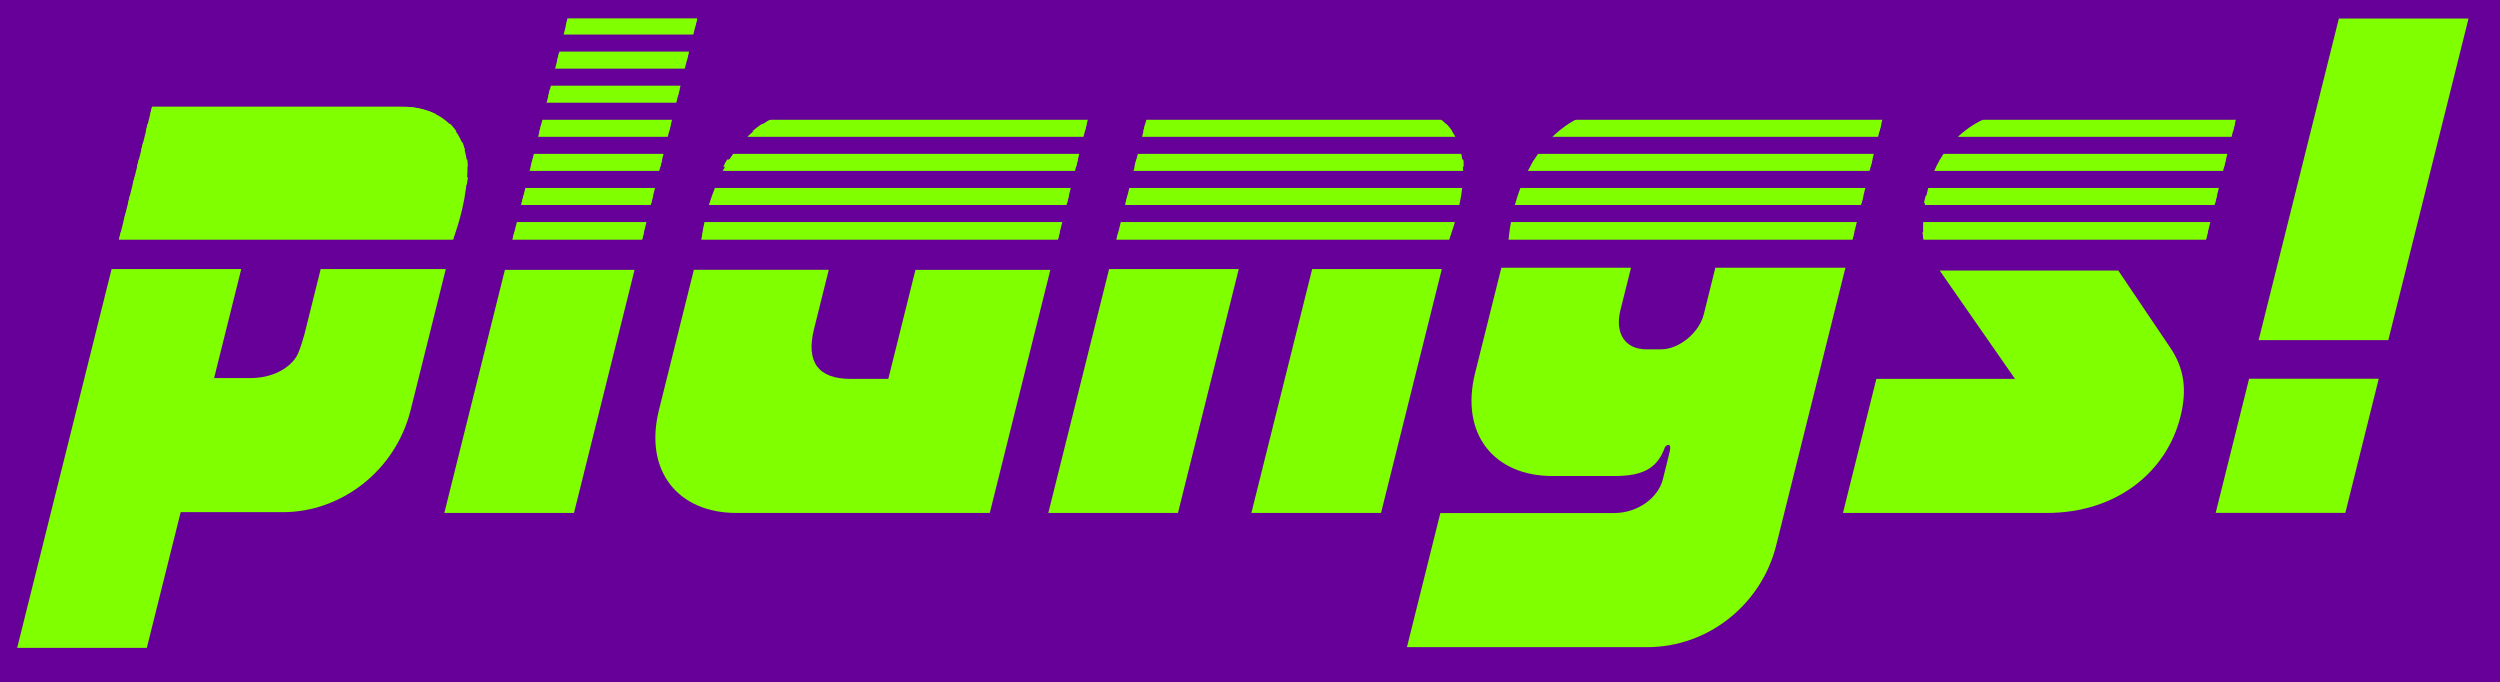
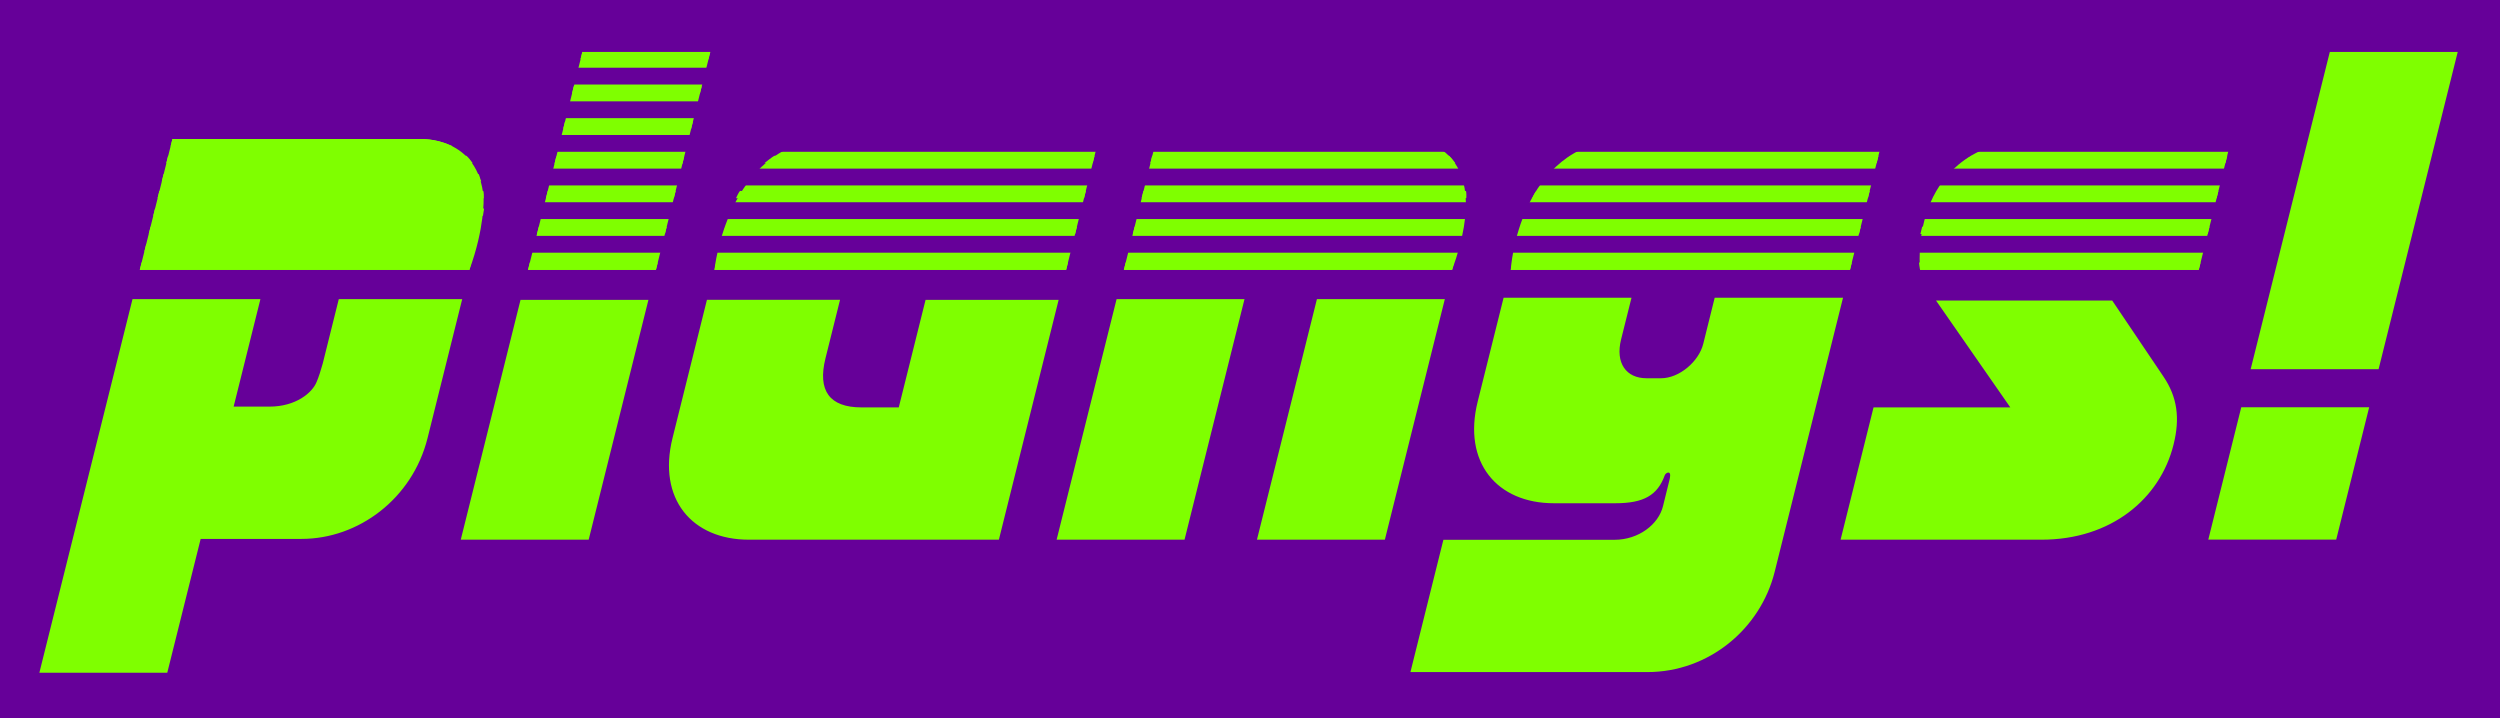
- <svg xmlns="http://www.w3.org/2000/svg" viewBox="40 120 220 60" preserveAspectRatio="xMidYMid meet">
+ <svg xmlns="http://www.w3.org/2000/svg" viewBox="38 117 223 64">
  <defs>
    <style>
-       .cls-1 {
-         fill: #fff;
-         stroke: #609;
-         stroke-miterlimit: 10;
-         stroke-width: 1.5px;
+       .cls-2,.cls-3{
+         fill:#7fff00;
      }
- 
-       .cls-2 {
-         fill: #7fff00;
-       }
- 
-       .cls-2, .cls-3 {
-         stroke-width: 0px;
-       }
- 
-       .cls-3 {
-         fill: #609;
+       .cls-3{
+         fill:#609
      }
    </style>
  </defs>
-   <g id="Layer_1" data-name="Layer 1">
-     <rect id="background" class="cls-3" width="300" height="300" />
-     <rect id="_Rectangle_to_cover_top_original_font" data-name="&amp;lt;Rectangle&amp;gt; to cover top original font" class="cls-3" x="36.25" y="108.87" width="202.52" height="33.34" />
+   <g>
+     <path id="background" d="M0 0h300v300H0z" class="cls-3" />
+     <path d="M36.25 108.87h202.52v33.34H36.25z" class="cls-3" />
  </g>
-   <g id="original_font:_anatol_mn" data-name="original font: anatol mn">
-     <path class="cls-2" d="m79.23,143.68l-3.09,12.39c-1.35,5.41-6.16,9-11.24,9h-9l-2.98,11.94h-11.41l8.31-33.33h11.41l-2.39,9.59h3.2c2.35,0,3.83-1.24,4.21-2.22.15-.33.42-1.17.54-1.63l1.43-5.74h11.02Zm.81-3.26l-.16.65h-29.41l.16-.65h29.41Zm.41-1.63l-.16.65h-29.41l.16-.65h29.41Zm.39-1.56l-.16.65h-29.41l.16-.65h29.41Zm.34-1.63l-.1.65h-29.41l.16-.65h29.35Zm-.07-1.57c.05.07.05.59.03.65h-29.09l.16-.65h28.89Zm-.41-1.5c.05.07.18.59.23.65h-28.5l.16-.65h28.11Zm-27.7-1.63h26.61c.16.13.46.52.55.65h-27.33l.16-.65Zm.38-1.5h21.78c1.04,0,1.94.07,3.23.65h-25.17l.16-.65Z" />
-     <path class="cls-2" d="m84.43,143.75h11.41l-5.33,21.39h-11.41l5.33-21.39Zm12.24-3.33l-.16.65h-11.41l.16-.65h11.41Zm.41-1.63l-.16.65h-11.41l.16-.65h11.41Zm.39-1.56l-.16.65h-11.41l.16-.65h11.41Zm.41-1.63l-.16.65h-11.41l.16-.65h11.41Zm.39-1.57l-.16.65h-11.41l.16-.65h11.41Zm.39-1.57l-.16.65h-11.41l.16-.65h11.41Zm.37-1.5l-.16.65h-11.41l.16-.65h11.41Zm.39-1.57l-.16.65h-11.41l.16-.65h11.41Zm-11.02-1.56h11.41l-.16.65h-11.41l.16-.65Zm.41-1.63h11.41l-.16.65h-11.41l.16-.65Zm.37-1.5h11.41l-.16.65h-11.41l.16-.65Zm.39-1.57h11.41l-.16.65h-11.41l.16-.65Zm.37-1.5h11.41l-.16.65h-11.41l.16-.65Z" />
-     <path class="cls-2" d="m112.93,143.75l-1.3,5.22c-.71,2.87.35,4.37,3.21,4.37h3.33l2.39-9.59h11.87l-5.33,21.39h-22.3c-5.09,0-8.16-3.65-6.81-9.07l3.07-12.33h11.87Zm-11.04-3.33h31.37l-.16.65h-31.37l.16-.65Zm.41-1.63h31.37l-.16.65h-31.37l.16-.65Zm.39-1.56h31.37l-.16.65h-31.37l.16-.65Zm.24-.98c.02-.07.28-.59.29-.65h31.24l-.16.65h-31.37Zm.72-1.57c.02-.07.28-.59.36-.65h30.85l-.16.65h-31.04Zm.96-1.5c.08-.07.47-.59.55-.65h30.06l-.16.65h-30.46Zm31.02-2.28l-.16.65h-29.28c.16-.13.65-.52.88-.65h28.56Zm.38-1.5l-.16.65h-27.13c1.37-.52,2.38-.65,3.62-.65h23.67Z" />
-     <path class="cls-2" d="m137.6,143.68h11.41l-5.35,21.46h-11.41l5.35-21.46Zm30.09-3.26l-.16.65h-29.28l.16-.65h29.28Zm.41-1.63l-.16.65h-29.28l.16-.65h29.28Zm.39-1.56l-.16.65h-29.28l.16-.65h29.28Zm.34-1.63l-.1.65h-29.28l.16-.65h29.22Zm-.07-1.57c.05.07.05.59.03.65h-28.96l.16-.65h28.76Zm-.41-1.5c.05.07.18.59.23.65h-28.37l.16-.65h27.98Zm-27.57-1.63h26.48c.16.13.46.52.55.65h-27.2l.16-.65Zm.38-1.5h21.65c1.04,0,1.94.07,3.23.65h-25.04l.16-.65Zm14.31,14.28h11.41l-5.35,21.46h-11.41l5.35-21.46Z" />
-     <path class="cls-2" d="m202.4,143.55l-6.1,24.46c-1.27,5.09-5.88,8.94-11.36,8.94h-21.13l2.94-11.8h15.26c2.15,0,3.93-1.37,4.33-3l.58-2.35c.03-.13.16-.65-.1-.65-.13,0-.29.13-.33.26-.64,1.76-1.86,2.48-4.4,2.48h-5.48c-5.09,0-8.15-3.65-6.8-9.07l2.31-9.26h11.41l-.93,3.72c-.52,2.09.44,3.46,2.27,3.46h1.3c1.63,0,3.37-1.5,3.76-3.07l1.02-4.11h11.41Zm-29.48-3.13h30.26l-.16.65h-30.26l.16-.65Zm.41-1.63h30.26l-.16.65h-30.26l.16-.65Zm.39-1.56h30.26l-.16.65h-30.26l.16-.65Zm.24-.98c.02-.07.28-.59.29-.65h30.13l-.16.65h-30.26Zm.72-1.57c.02-.07.28-.59.36-.65h29.74l-.16.65h-29.93Zm.96-1.5c.08-.07.47-.59.55-.65h28.96l-.16.65h-29.35Zm29.92-2.28l-.16.65h-28.17c.16-.13.65-.52.88-.65h27.46Zm.38-1.5l-.16.65h-26.02c1.58-.59,2.58-.65,3.62-.65h22.57Z" />
-     <path class="cls-2" d="m210.69,143.81h15.72l4.57,6.78c1.24,1.83,1.49,3.72.9,6.07-1.2,4.83-5.57,8.48-11.77,8.48h-17.93l2.94-11.8h12.2l-6.62-9.52Zm-1.49-5.02h25.5l-.16.65h-25.43l.1-.65Zm.08,2.28c-.05-.06-.07-.52-.1-.65h25.11l-.16.65h-24.85Zm.18-3.85h25.63l-.16.65h-25.63l.16-.65Zm.54-1.63h25.5l-.16.65h-25.56l.23-.65Zm.42-.91c.02-.07.41-.59.42-.65h25.04l-.16.65h-25.3Zm.96-1.5c.08-.07.47-.59.55-.65h24.33l-.16.65h-24.72Zm25.29-2.28l-.16.65h-23.54c.16-.13.65-.52.88-.65h22.82Zm.38-1.5l-.16.65h-21.33c1.58-.59,2.51-.65,3.55-.65h17.94Z" />
-     <path class="cls-2" d="m237.92,153.33h11.41l-2.94,11.8h-11.41l2.94-11.8Zm7.9-31.7h11.41l-7.06,28.3h-11.41l7.06-28.3Z" />
-   </g>
-   <g id="new_font" data-name="new font">
-     <path class="cls-2" d="m50.47,141.07l2.91-11.67h22.17s5.17-.24,5.59,5.28c0,0,.1,2.68-1.27,6.39h-29.41Z" />
-     <polygon class="cls-2" points="85.1 141.07 89.95 121.64 101.36 121.64 96.51 141.07 85.1 141.07" />
-     <path class="cls-2" d="m101.73,141.07s1.12-11.04,9.89-11.68h24.39s-2.91,11.68-2.91,11.68h-31.37Z" />
-     <path class="cls-2" d="m138.25,141.07l2.91-11.67h22.65s7.92.12,3.72,11.67h-29.28Z" />
-     <path class="cls-2" d="m172.76,141.07s.65-11.17,10.11-11.68h23.06s-2.91,11.68-2.91,11.68h-30.26Z" />
-     <path class="cls-2" d="m209.28,141.07s-1.29-10.6,9.43-11.68h18.33s-2.91,11.68-2.91,11.68h-24.85Z" />
-   </g>
-   <g id="lines">
-     <line class="cls-1" x1="83.37" y1="138.79" x2="236.29" y2="138.79" />
-     <line class="cls-1" x1="85.51" y1="135.79" x2="238.43" y2="135.79" />
-     <line class="cls-1" x1="85.51" y1="132.79" x2="238.43" y2="132.79" />
-     <line class="cls-1" x1="85.51" y1="129.79" x2="238.43" y2="129.79" />
-     <line class="cls-1" x1="83.37" y1="126.79" x2="236.29" y2="126.79" />
-     <line class="cls-1" x1="85.51" y1="123.79" x2="238.43" y2="123.79" />
-   </g>
+   <path id="_anatol_mn" d="m79.23 143.68-3.09 12.39c-1.35 5.41-6.16 9-11.24 9h-9l-2.98 11.94H41.51l8.31-33.33h11.41l-2.39 9.59h3.2c2.35 0 3.83-1.24 4.21-2.22.15-.33.42-1.17.54-1.63l1.43-5.74h11.02Zm.81-3.26-.16.65H50.47l.16-.65h29.41Zm.41-1.63-.16.65H50.88l.16-.65h29.41Zm.39-1.56-.16.65H51.27l.16-.65h29.41Zm.34-1.63-.1.65H51.67l.16-.65h29.35Zm-.07-1.57c.05.07.05.59.03.65H52.05l.16-.65H81.1Zm-.41-1.5c.05.07.18.59.23.65h-28.5l.16-.65H80.7ZM53 130.9h26.61c.16.13.46.52.55.65H52.83l.16-.65Zm.38-1.5h21.78c1.04 0 1.94.07 3.23.65H53.22l.16-.65Zm31.05 14.35h11.41l-5.33 21.39H79.1l5.33-21.39Zm12.24-3.33-.16.65H85.1l.16-.65h11.41Zm.41-1.63-.16.65H85.51l.16-.65h11.41Zm.39-1.56-.16.65H85.9l.16-.65h11.41Zm.41-1.63-.16.65H86.31l.16-.65h11.41Zm.39-1.57-.16.65H86.7l.16-.65h11.41Zm.39-1.57-.16.65H87.09l.16-.65h11.41Zm.37-1.5-.16.65H87.46l.16-.65h11.41Zm.39-1.57-.16.65H87.85l.16-.65h11.41Zm-11.02-1.56h11.41l-.16.65H88.24l.16-.65Zm.41-1.63h11.41l-.16.65H88.65l.16-.65Zm.37-1.5h11.41l-.16.65H89.02l.16-.65Zm.39-1.57h11.41l-.16.65H89.41l.16-.65Zm.37-1.5h11.41l-.16.65H89.78l.16-.65Zm22.99 22.12-1.3 5.22c-.71 2.87.35 4.37 3.21 4.37h3.33l2.39-9.59h11.87l-5.33 21.39h-22.3c-5.09 0-8.16-3.65-6.81-9.07l3.07-12.33h11.87Zm-11.04-3.33h31.37l-.16.65h-31.37l.16-.65Zm.41-1.63h31.37l-.16.65h-31.37l.16-.65Zm.39-1.56h31.37l-.16.65h-31.37l.16-.65Zm.24-.98c.02-.07.28-.59.29-.65h31.24l-.16.65h-31.37Zm.72-1.57c.02-.07.28-.59.36-.65h30.85l-.16.65h-31.04Zm.96-1.5c.08-.07.47-.59.55-.65h30.06l-.16.65H104.6Zm31.02-2.28-.16.65h-29.28c.16-.13.65-.52.88-.65h28.56Zm.38-1.5-.16.65h-27.13c1.37-.52 2.38-.65 3.62-.65h23.67Zm1.59 14.28h11.41l-5.35 21.46h-11.41l5.35-21.46Zm30.09-3.26-.16.65h-29.28l.16-.65h29.28Zm.41-1.63-.16.65h-29.28l.16-.65h29.28Zm.39-1.56-.16.65h-29.28l.16-.65h29.28Zm.34-1.63-.1.65h-29.28l.16-.65h29.22Zm-.07-1.57c.05.07.05.59.03.65h-28.96l.16-.65h28.76Zm-.41-1.5c.05.07.18.59.23.65h-28.37l.16-.65h27.98Zm-27.57-1.63h26.48c.16.13.46.52.55.65h-27.2l.16-.65Zm.38-1.5h21.65c1.04 0 1.94.07 3.23.65H141l.16-.65Zm14.31 14.28h11.41l-5.35 21.46h-11.41l5.35-21.46Zm46.93-.13-6.1 24.46c-1.27 5.09-5.88 8.94-11.36 8.94h-21.13l2.94-11.8h15.26c2.15 0 3.93-1.37 4.33-3l.58-2.35c.03-.13.16-.65-.1-.65-.13 0-.29.13-.33.26-.64 1.76-1.86 2.48-4.4 2.48h-5.48c-5.09 0-8.15-3.65-6.8-9.07l2.31-9.26h11.41l-.93 3.72c-.52 2.09.44 3.46 2.27 3.46h1.3c1.63 0 3.37-1.5 3.76-3.07l1.02-4.11h11.41Zm-29.48-3.13h30.26l-.16.65h-30.26l.16-.65Zm.41-1.63h30.26l-.16.65h-30.26l.16-.65Zm.39-1.56h30.26l-.16.65h-30.26l.16-.65Zm.24-.98c.02-.07.28-.59.29-.65h30.13l-.16.65h-30.26Zm.72-1.57c.02-.07.28-.59.36-.65h29.74l-.16.65h-29.93Zm.96-1.5c.08-.07.47-.59.55-.65h28.96l-.16.65h-29.35Zm29.92-2.28-.16.65h-28.17c.16-.13.65-.52.88-.65h27.46Zm.38-1.5-.16.65h-26.02c1.58-.59 2.58-.65 3.62-.65h22.57Zm4.75 14.41h15.72l4.57 6.78c1.24 1.83 1.49 3.72.9 6.07-1.2 4.83-5.57 8.48-11.77 8.48h-17.93l2.94-11.8h12.2l-6.62-9.52Zm-1.49-5.02h25.5l-.16.65h-25.43l.1-.65Zm.08 2.28c-.05-.06-.07-.52-.1-.65h25.11l-.16.65h-24.85Zm.18-3.85h25.63l-.16.65H209.3l.16-.65Zm.54-1.63h25.5l-.16.65h-25.56l.23-.65Zm.42-.91c.02-.07.41-.59.42-.65h25.04l-.16.65h-25.3Zm.96-1.5c.08-.07.47-.59.55-.65h24.33l-.16.65h-24.72Zm25.29-2.28-.16.65h-23.54c.16-.13.65-.52.88-.65h22.82Zm.38-1.5-.16.65h-21.33c1.58-.59 2.51-.65 3.55-.65h17.94Zm.87 23.93h11.41l-2.94 11.8h-11.41l2.94-11.8Zm7.9-31.7h11.41l-7.06 28.3h-11.41l7.06-28.3Z" class="cls-2" data-name="original font: anatol mn" />
+   <path id="new_font" d="m50.47 141.07 2.91-11.67h22.17s5.17-.24 5.59 5.28c0 0 .1 2.68-1.27 6.39H50.46Zm34.63 0 4.85-19.43h11.41l-4.85 19.43H85.1zm16.63 0s1.12-11.04 9.89-11.68h24.39l-2.91 11.68h-31.37Zm36.52 0 2.91-11.67h22.65s7.92.12 3.72 11.67h-29.28Zm34.51 0s.65-11.17 10.11-11.68h23.06l-2.91 11.68h-30.26Zm36.52 0s-1.29-10.6 9.43-11.68h18.33l-2.91 11.68h-24.85Z" class="cls-2" data-name="new font" />
+   <path id="lines" stroke="#609" stroke-miterlimit="10" stroke-width="1.5" d="M83.37 138.79h152.92m-150.78-3h152.92m-152.92-3h152.92m-152.92-3h152.92m-155.06-3h152.92m-150.78-3h152.92" />
</svg>
